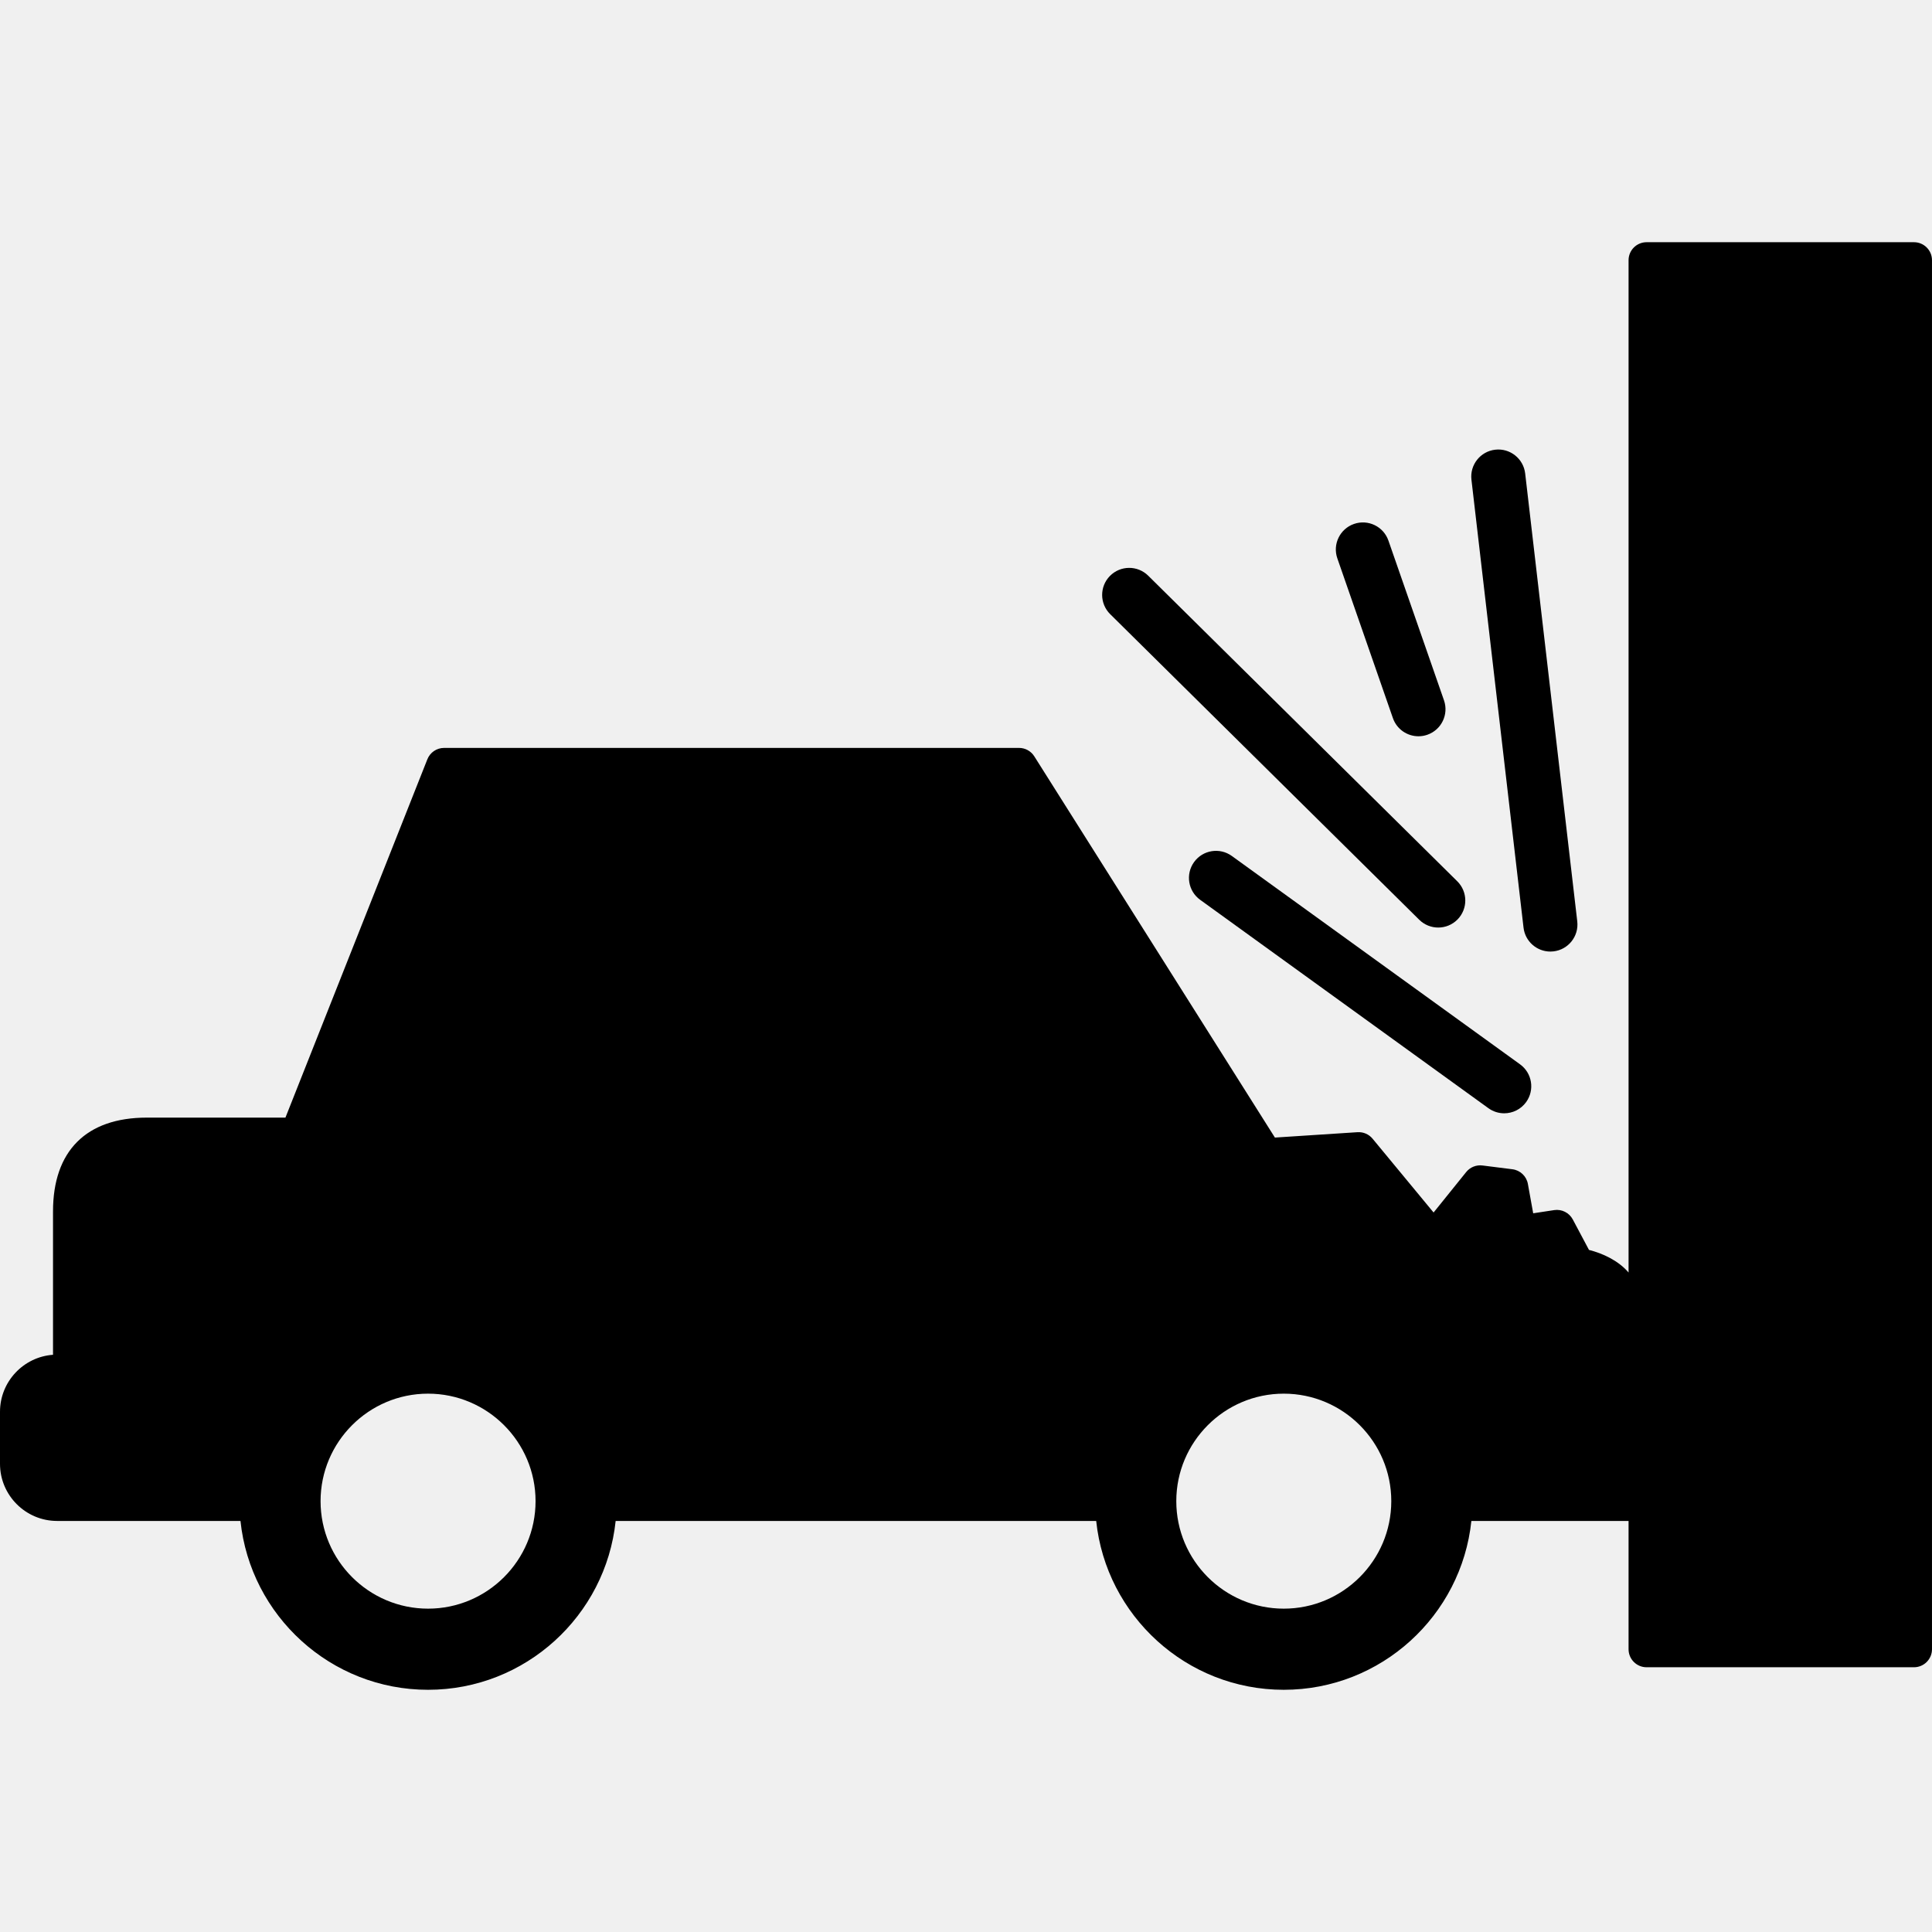
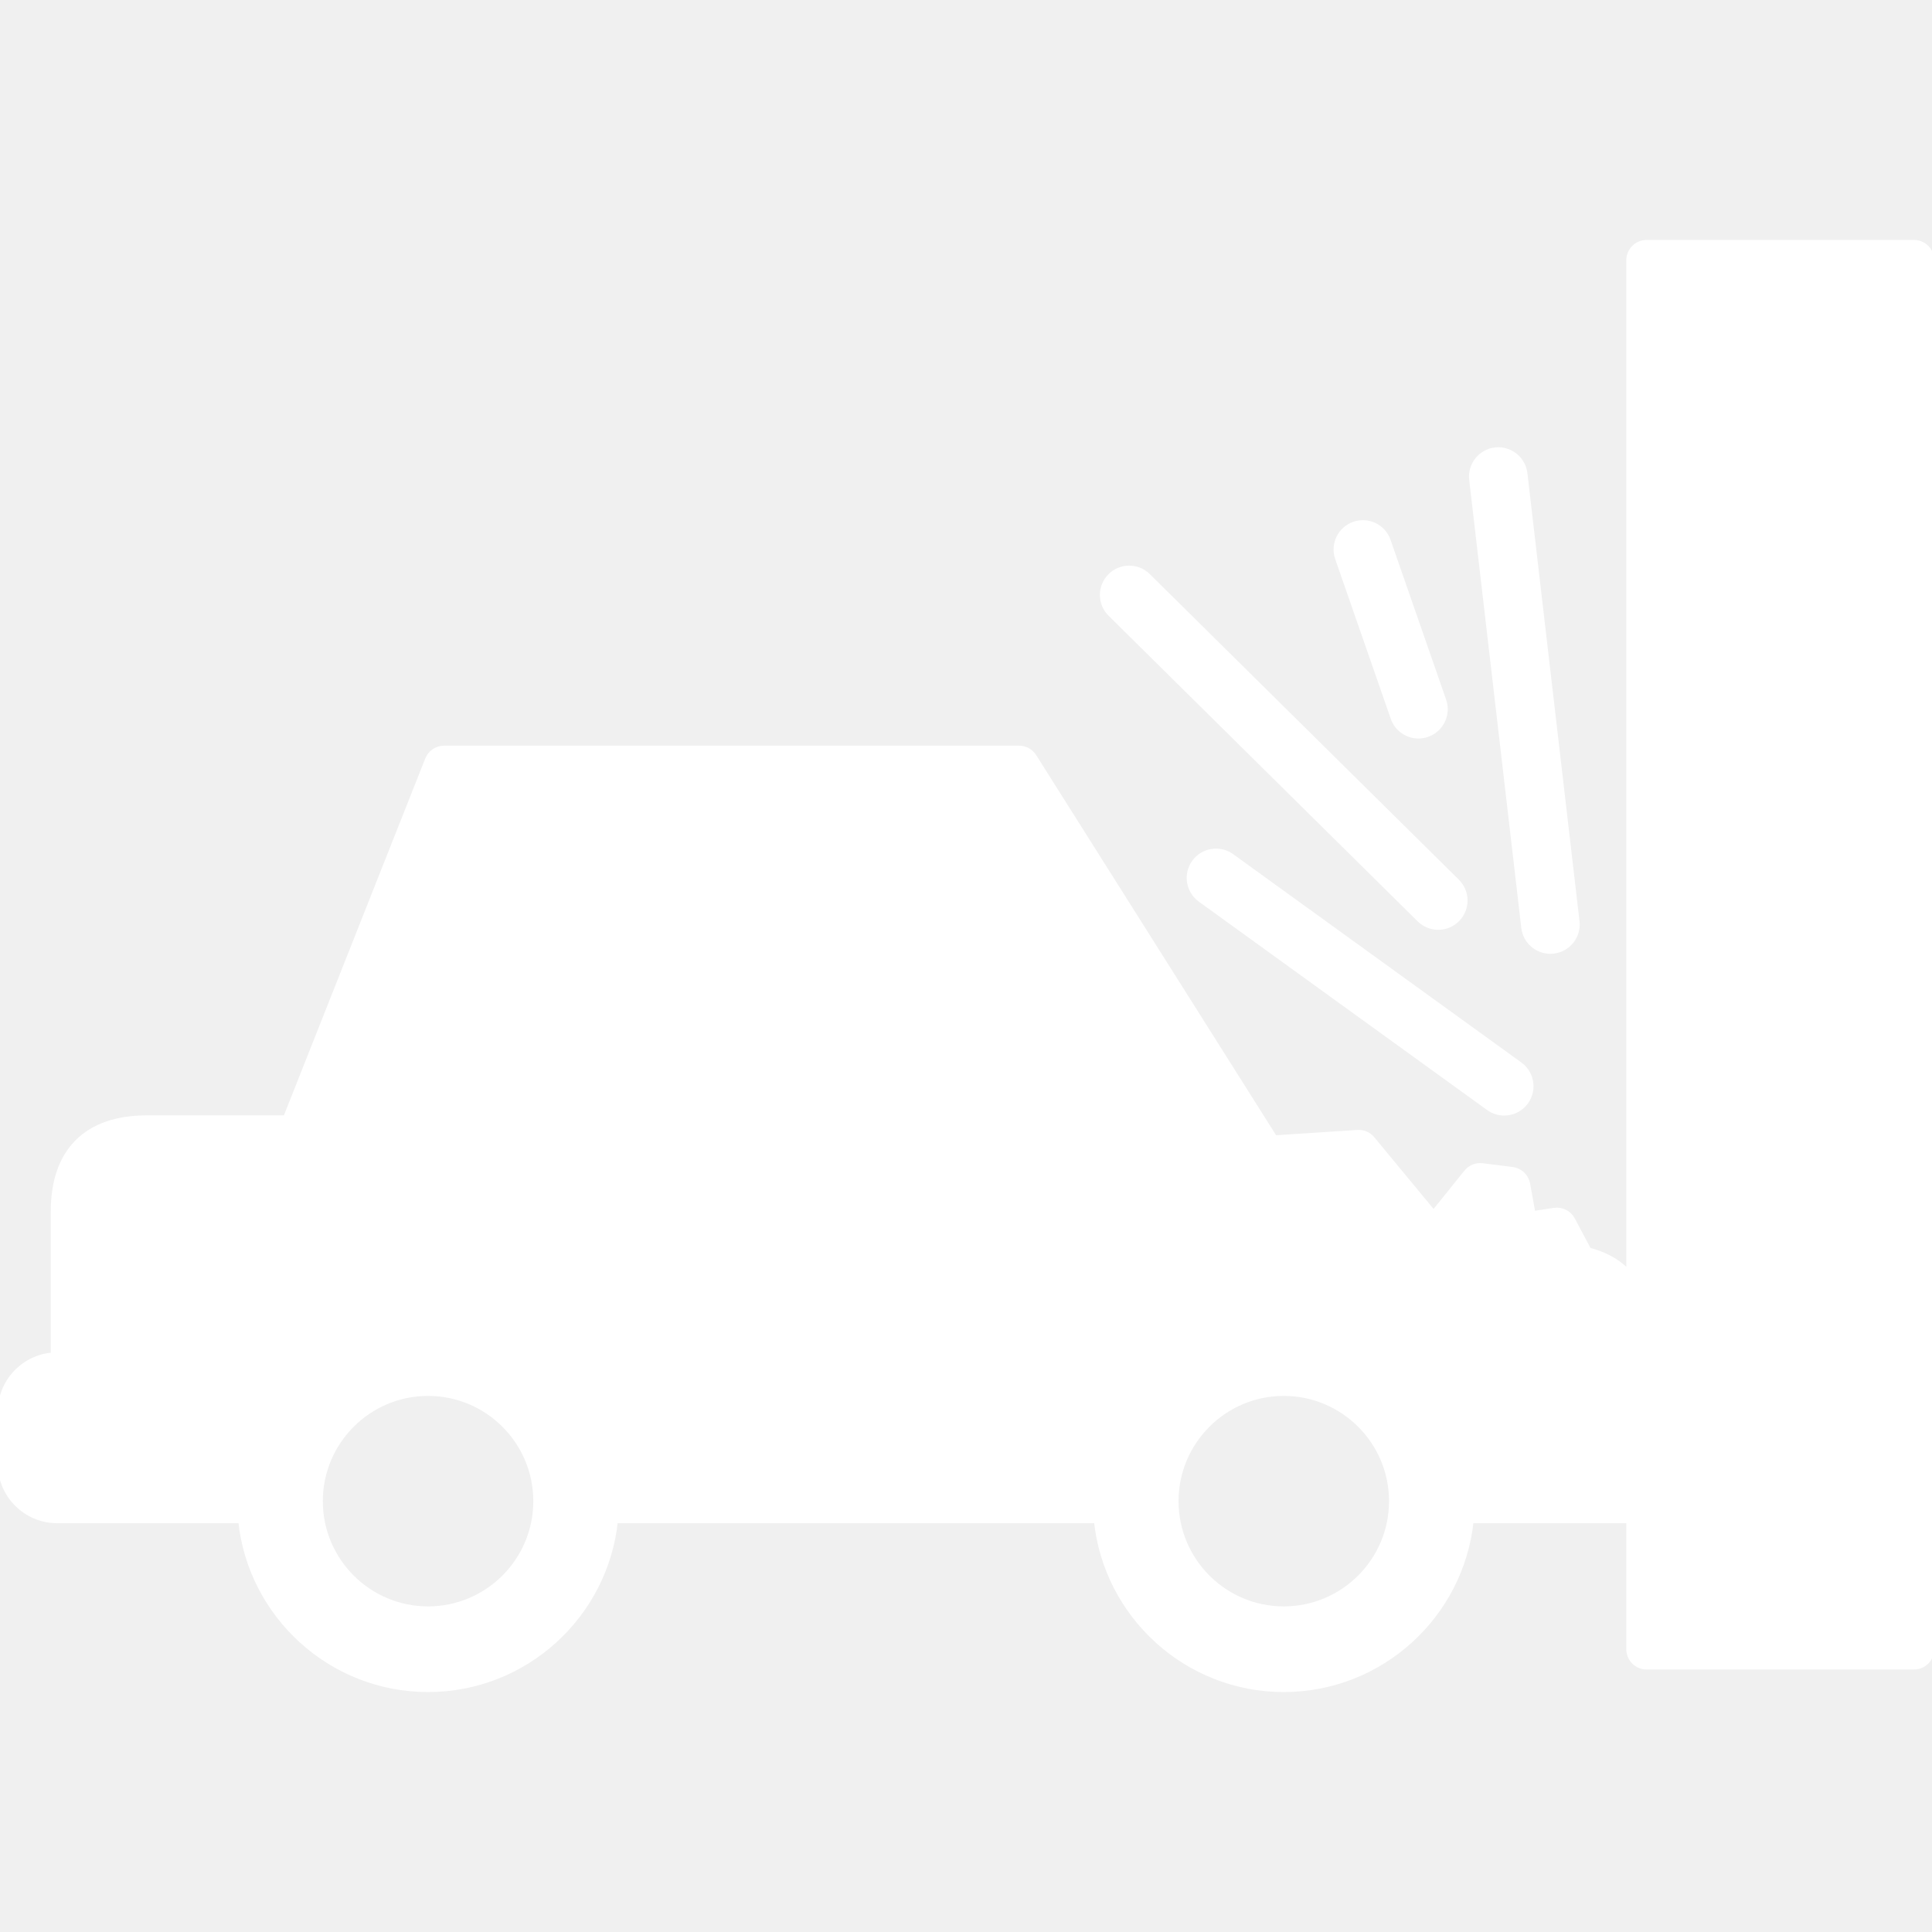
- <svg xmlns="http://www.w3.org/2000/svg" fill="#000000" height="800px" width="800px" version="1.1" id="Capa_1" viewBox="0 0 428.609 428.609" xml:space="preserve">
+ <svg xmlns="http://www.w3.org/2000/svg" fill="white" height="800px" width="800px" version="1.1" id="Capa_1" viewBox="0 0 428.609 428.609" xml:space="preserve">
  <g>
-     <path d="M424.609,53.733h-59.317c-2.209,0-4,1.791-4,4v224.571c-2.293-2.686-5.798-4.261-8.781-5.017l-3.59-6.752   c-0.799-1.499-2.457-2.332-4.134-2.077l-4.653,0.708l-1.176-6.512c-0.311-1.72-1.702-3.04-3.436-3.258l-6.639-0.837   c-1.384-0.172-2.746,0.379-3.616,1.459l-7.229,8.974l-13.536-16.375c-0.817-0.99-2.05-1.525-3.343-1.443l-18.324,1.193   l-53.381-84.581c-0.733-1.161-2.01-1.865-3.383-1.865H98.527c-1.641,0-3.115,1.001-3.719,2.527L63.323,247.94H32.561   c-13.413,0-20.8,7.387-20.8,20.8v31.815C5.196,301.026,0,306.518,0,313.201v11.538c0,6.992,5.688,12.68,12.68,12.68h40.669   c2.202,21.019,20.025,37.457,41.615,37.457c21.592,0,39.414-16.439,41.616-37.457h106.608   c2.202,21.019,20.022,37.457,41.612,37.457c21.594,0,39.418-16.439,41.62-37.457h34.871v28.457c0,2.209,1.791,4,4,4h59.317   c2.209,0,4-1.791,4-4V57.733C428.609,55.524,426.818,53.733,424.609,53.733z M94.964,356.876   c-13.149,0-23.847-10.698-23.847-23.849c0-13.15,10.697-23.848,23.847-23.848s23.848,10.698,23.848,23.848   C118.812,346.178,108.113,356.876,94.964,356.876z M284.801,356.876c-13.148,0-23.844-10.698-23.844-23.849   c0-13.15,10.696-23.848,23.844-23.848c13.151,0,23.852,10.698,23.852,23.848C308.652,346.178,297.952,356.876,284.801,356.876z" />
-     <path d="M273.281,189.897c-2.686-1.943-6.436-1.338-8.377,1.347c-1.941,2.686-1.338,6.436,1.348,8.378l63.94,46.222   c1.063,0.769,2.292,1.138,3.51,1.138c1.86,0,3.694-0.862,4.867-2.485c1.941-2.686,1.338-6.437-1.348-8.378L273.281,189.897z" />
-     <path d="M337.991,205.793c0.355,3.057,2.948,5.308,5.952,5.308c0.231,0,0.466-0.013,0.701-0.041   c3.291-0.383,5.65-3.361,5.267-6.653l-11.556-99.376c-0.383-3.292-3.37-5.651-6.653-5.267c-3.291,0.383-5.65,3.361-5.267,6.653   L337.991,205.793z" />
-     <path d="M314.851,204.041c1.17,1.156,2.694,1.733,4.219,1.733c1.547,0,3.093-0.595,4.267-1.781c2.33-2.357,2.309-6.155-0.048-8.485   l-68.561-67.792c-2.357-2.33-6.155-2.309-8.485,0.048c-2.33,2.356-2.309,6.155,0.048,8.485L314.851,204.041z" />
-     <path d="M309.011,159.309c0.861,2.477,3.184,4.03,5.667,4.03c0.653,0,1.318-0.107,1.972-0.334c3.129-1.089,4.784-4.508,3.695-7.638   l-12.326-35.436c-1.088-3.129-4.501-4.785-7.639-3.696c-3.129,1.089-4.784,4.508-3.695,7.638L309.011,159.309z" />
+     <path d="M424.609,53.733h-59.317c-2.209,0-4,1.791-4,4v224.571c-2.293-2.686-5.798-4.261-8.781-5.017l-3.59-6.752   c-0.799-1.499-2.457-2.332-4.134-2.077l-4.653,0.708l-1.176-6.512c-0.311-1.72-1.702-3.04-3.436-3.258l-6.639-0.837   c-1.384-0.172-2.746,0.379-3.616,1.459l-7.229,8.974l-13.536-16.375c-0.817-0.99-2.05-1.525-3.343-1.443l-18.324,1.193   l-53.381-84.581c-0.733-1.161-2.01-1.865-3.383-1.865H98.527c-1.641,0-3.115,1.001-3.719,2.527L63.323,247.94H32.561   c-13.413,0-20.8,7.387-20.8,20.8v31.815C5.196,301.026,0,306.518,0,313.201v11.538c0,6.992,5.688,12.68,12.68,12.68h40.669   c2.202,21.019,20.025,37.457,41.615,37.457c21.592,0,39.414-16.439,41.616-37.457h106.608   c2.202,21.019,20.022,37.457,41.612,37.457c21.594,0,39.418-16.439,41.62-37.457h34.871v28.457c0,2.209,1.791,4,4,4h59.317   c2.209,0,4-1.791,4-4V57.733C428.609,55.524,426.818,53.733,424.609,53.733z M94.964,356.876   c-13.149,0-23.847-10.698-23.847-23.849c0-13.15,10.697-23.848,23.847-23.848s23.848,10.698,23.848,23.848   C118.812,346.178,108.113,356.876,94.964,356.876z M284.801,356.876c-13.148,0-23.844-10.698-23.844-23.849   c0-13.15,10.696-23.848,23.844-23.848c13.151,0,23.852,10.698,23.852,23.848C308.652,346.178,297.952,356.876,284.801,356.876z" stroke="white" />
+     <path d="M273.281,189.897c-2.686-1.943-6.436-1.338-8.377,1.347c-1.941,2.686-1.338,6.436,1.348,8.378l63.94,46.222   c1.063,0.769,2.292,1.138,3.51,1.138c1.86,0,3.694-0.862,4.867-2.485c1.941-2.686,1.338-6.437-1.348-8.378L273.281,189.897z" stroke="white" />
+     <path d="M337.991,205.793c0.355,3.057,2.948,5.308,5.952,5.308c0.231,0,0.466-0.013,0.701-0.041   c3.291-0.383,5.65-3.361,5.267-6.653l-11.556-99.376c-0.383-3.292-3.37-5.651-6.653-5.267c-3.291,0.383-5.65,3.361-5.267,6.653   L337.991,205.793z" stroke="white" />
+     <path d="M314.851,204.041c1.17,1.156,2.694,1.733,4.219,1.733c1.547,0,3.093-0.595,4.267-1.781c2.33-2.357,2.309-6.155-0.048-8.485   l-68.561-67.792c-2.357-2.33-6.155-2.309-8.485,0.048c-2.33,2.356-2.309,6.155,0.048,8.485L314.851,204.041z" stroke="white" />
+     <path d="M309.011,159.309c0.861,2.477,3.184,4.03,5.667,4.03c0.653,0,1.318-0.107,1.972-0.334c3.129-1.089,4.784-4.508,3.695-7.638   l-12.326-35.436c-1.088-3.129-4.501-4.785-7.639-3.696c-3.129,1.089-4.784,4.508-3.695,7.638L309.011,159.309z" stroke="white" />
  </g>
</svg>
